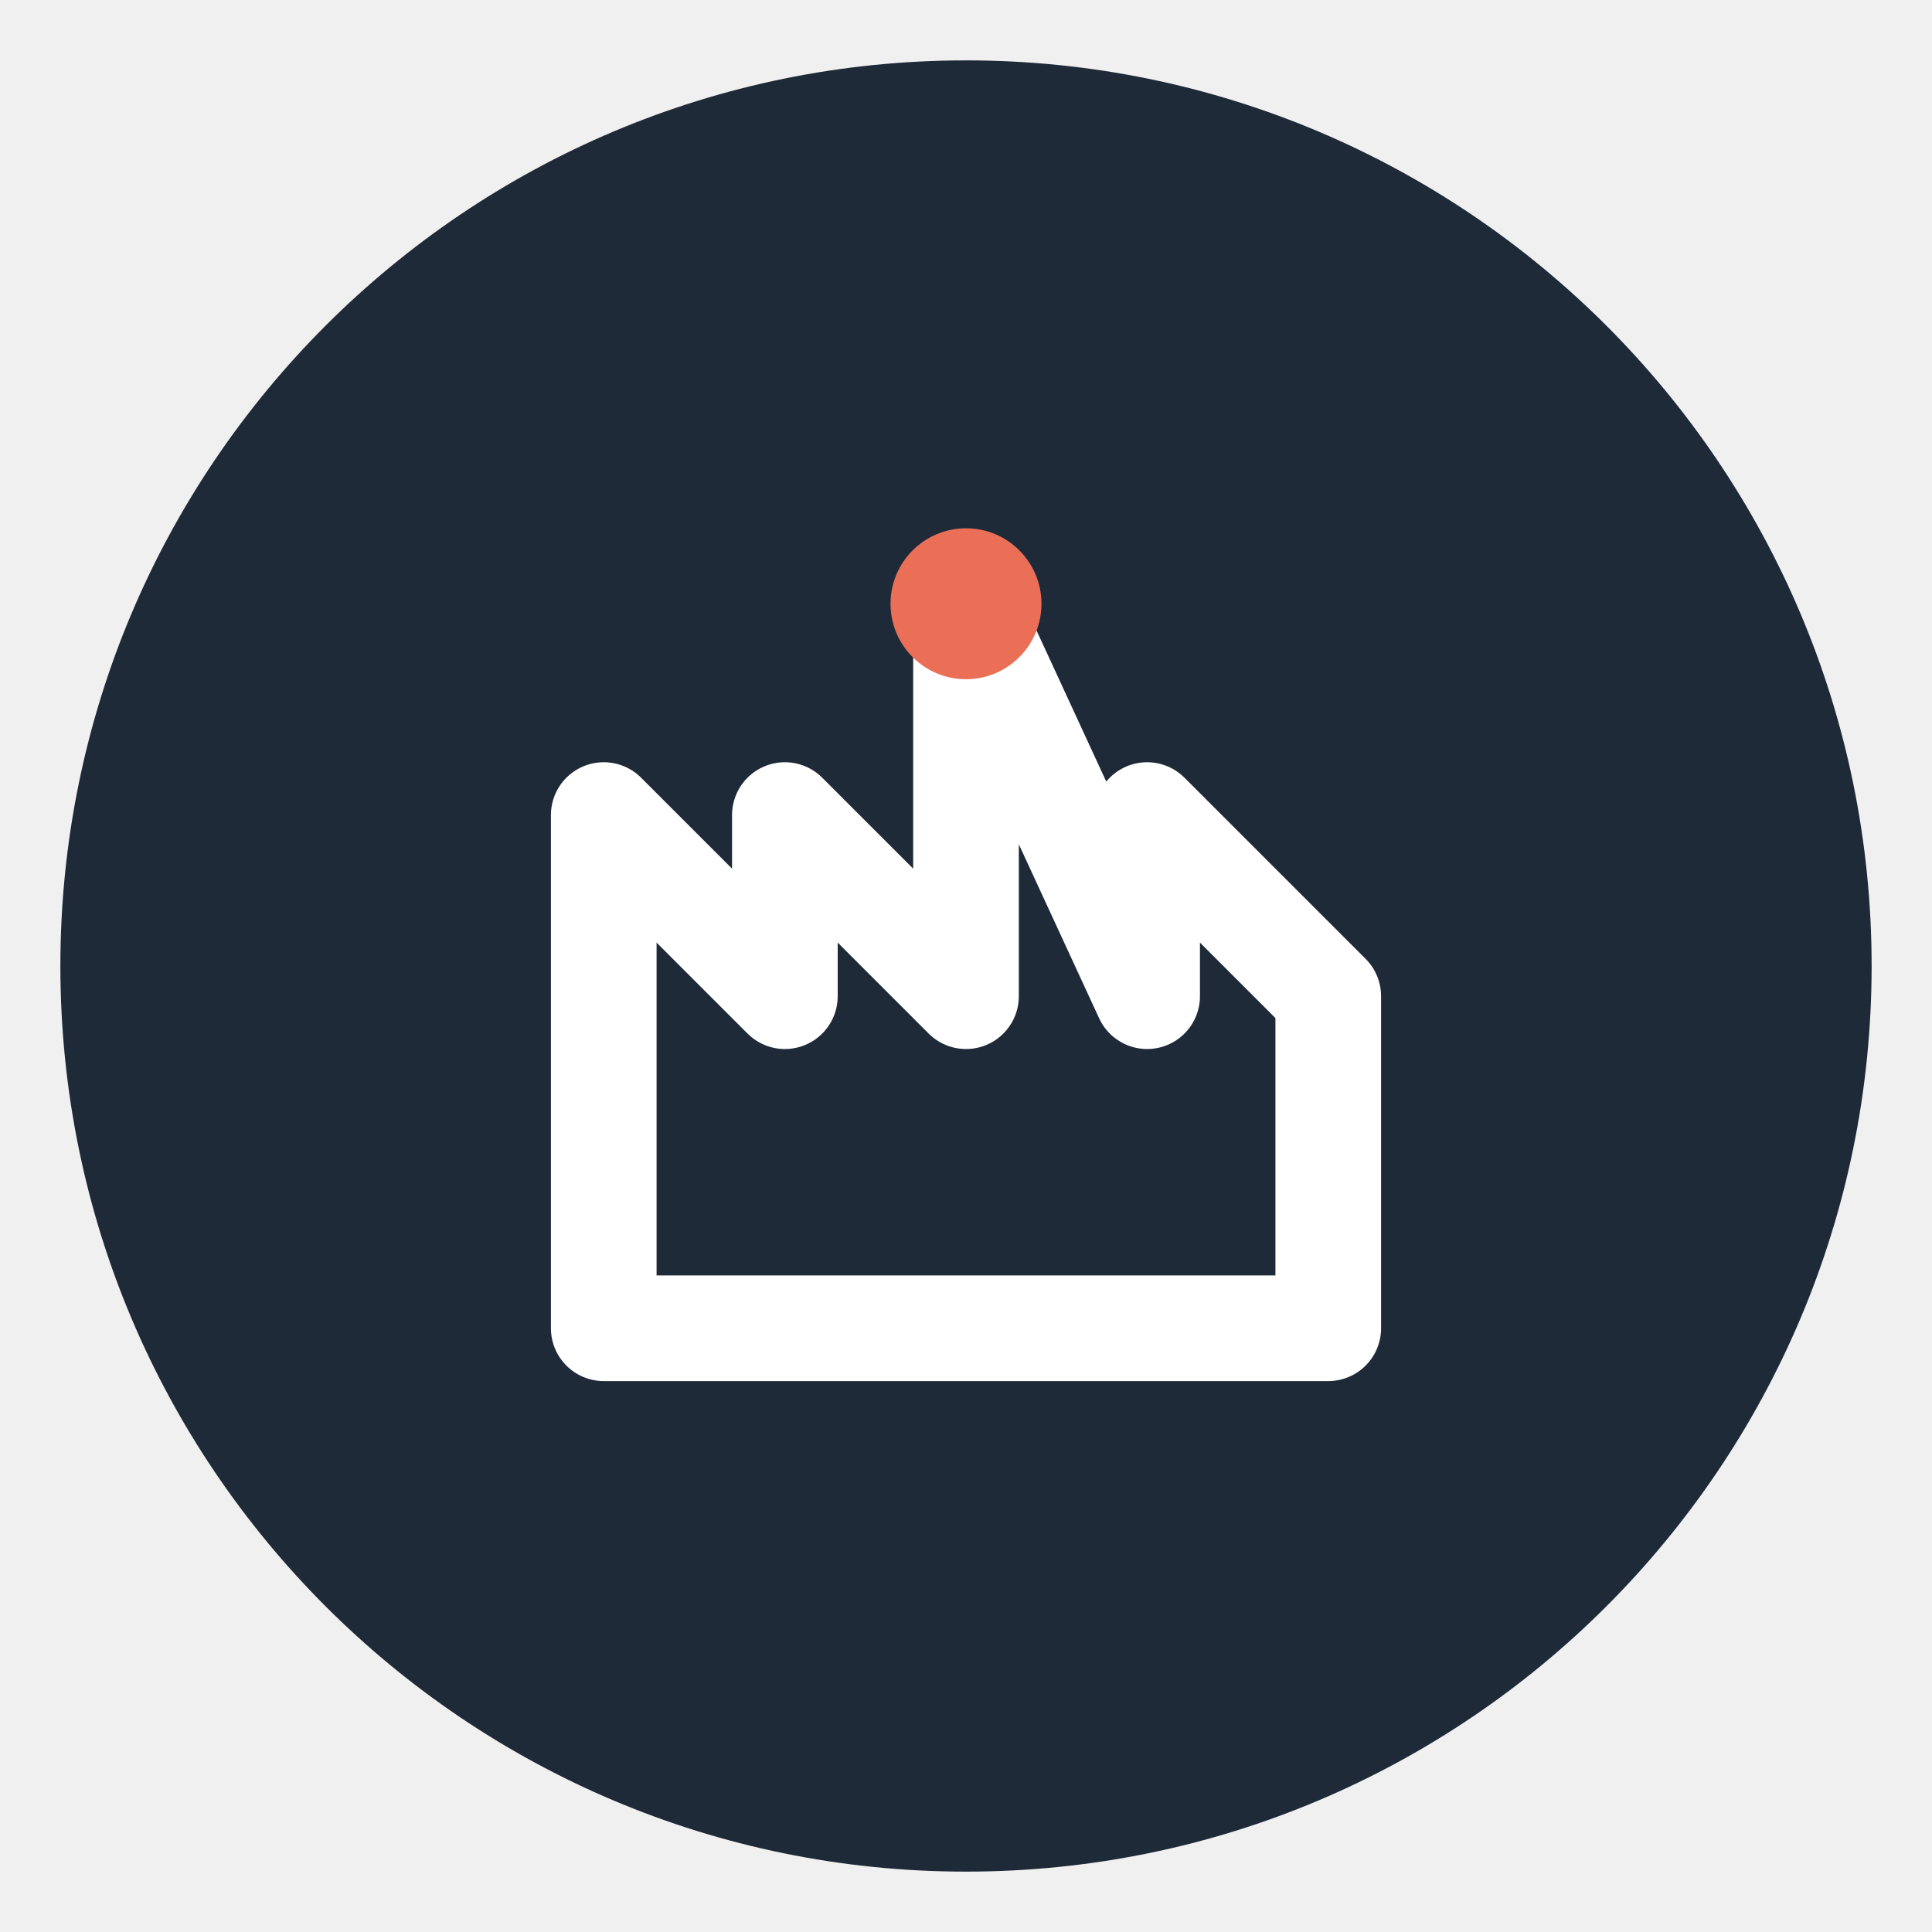
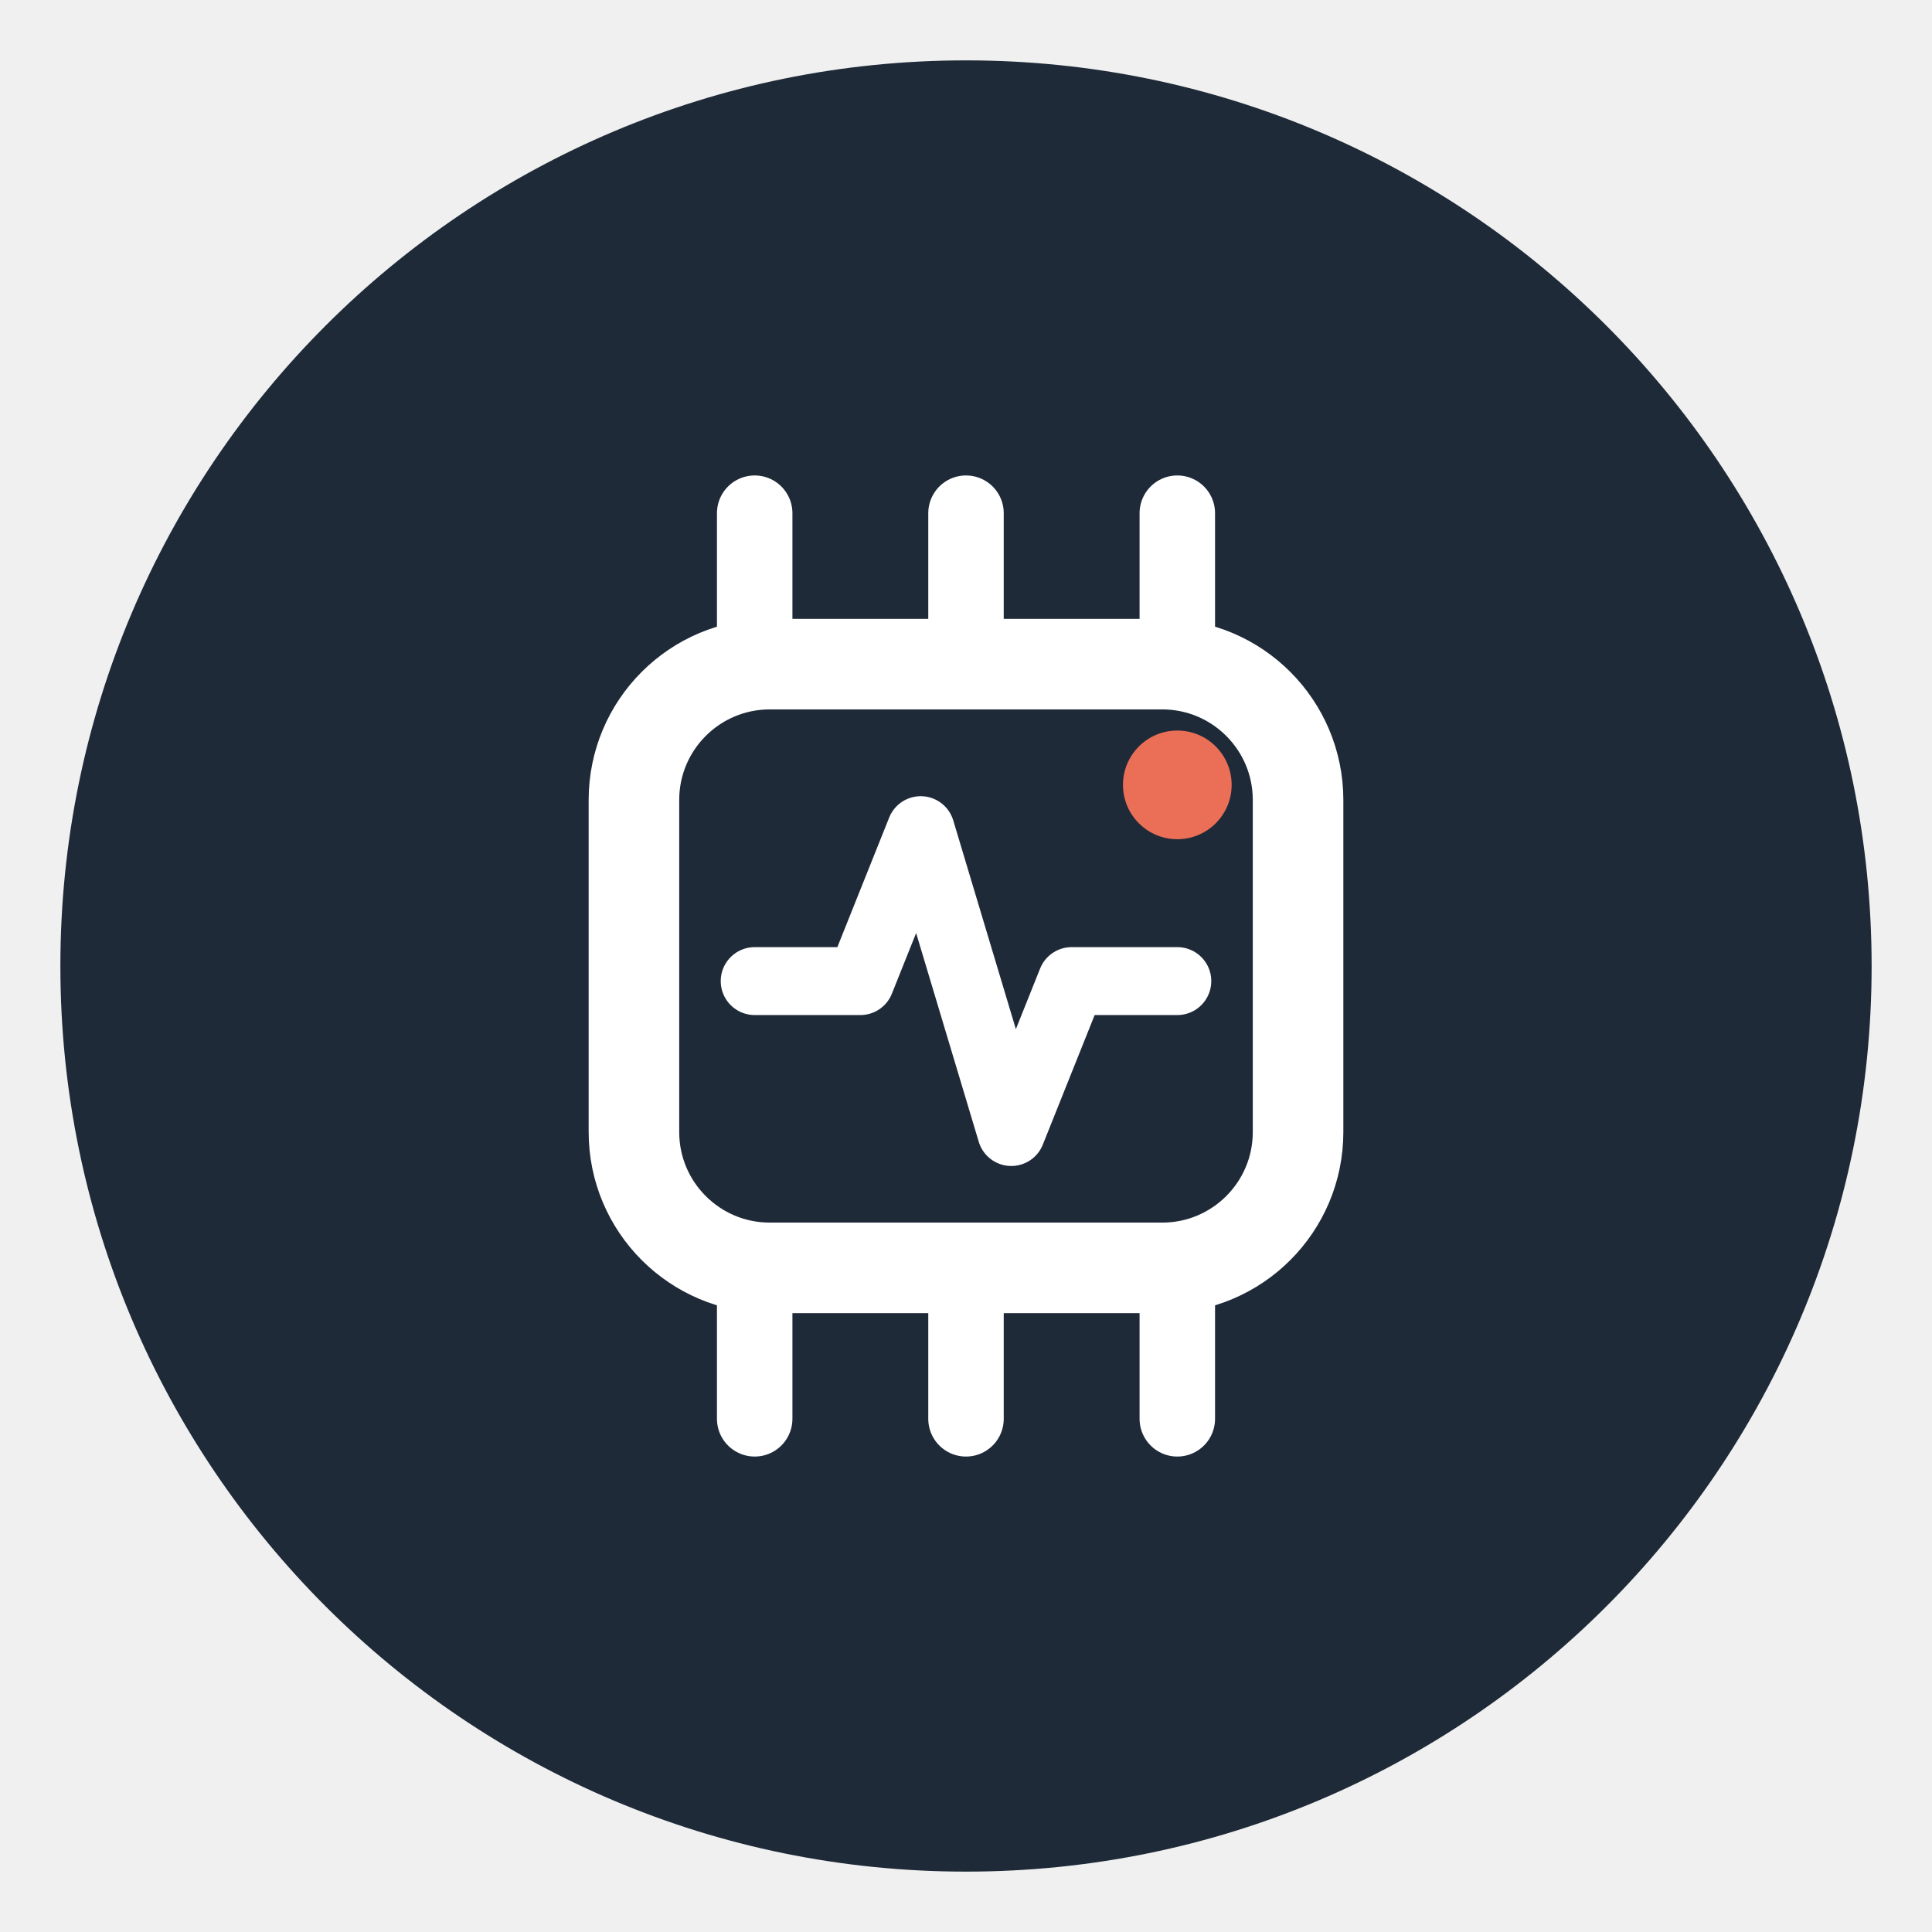
<svg xmlns="http://www.w3.org/2000/svg" viewBox="0 0 128 128" width="512" height="512">
  <circle cx="64" cy="64" r="60" fill="#1e2a38" />
-   <path d="M40 88 L40 54 L52 66 L52 54 L64 66 L64 40 L76 66 L76 54 L88 66 L88 88 Z" fill="none" stroke="#ffffff" stroke-width="7" stroke-linejoin="round" stroke-linecap="round" />
-   <circle cx="64" cy="40" r="5" fill="#ea6f56" />
+   <line x1="50" y1="34" x2="50" y2="44" stroke="#ffffff" stroke-width="5" stroke-linecap="round" />
+   <line x1="64" y1="34" x2="64" y2="44" stroke="#ffffff" stroke-width="5" stroke-linecap="round" />
+   <line x1="78" y1="34" x2="78" y2="44" stroke="#ffffff" stroke-width="5" stroke-linecap="round" />
+   <line x1="50" y1="84" x2="50" y2="94" stroke="#ffffff" stroke-width="5" stroke-linecap="round" />
+   <line x1="64" y1="84" x2="64" y2="94" stroke="#ffffff" stroke-width="5" stroke-linecap="round" />
+   <line x1="78" y1="84" x2="78" y2="94" stroke="#ffffff" stroke-width="5" stroke-linecap="round" />
+   <rect x="42" y="44" width="44" height="40" rx="9" stroke="#ffffff" stroke-width="6" fill="none" />
+   <path d="M50 65 L57 65 L61 55 L67 75 L71 65 L78 65" stroke="#ffffff" stroke-width="4.5" stroke-linecap="round" stroke-linejoin="round" fill="none" />
+   <circle cx="78" cy="52" r="3.6" fill="#ea6f56" />
</svg>
